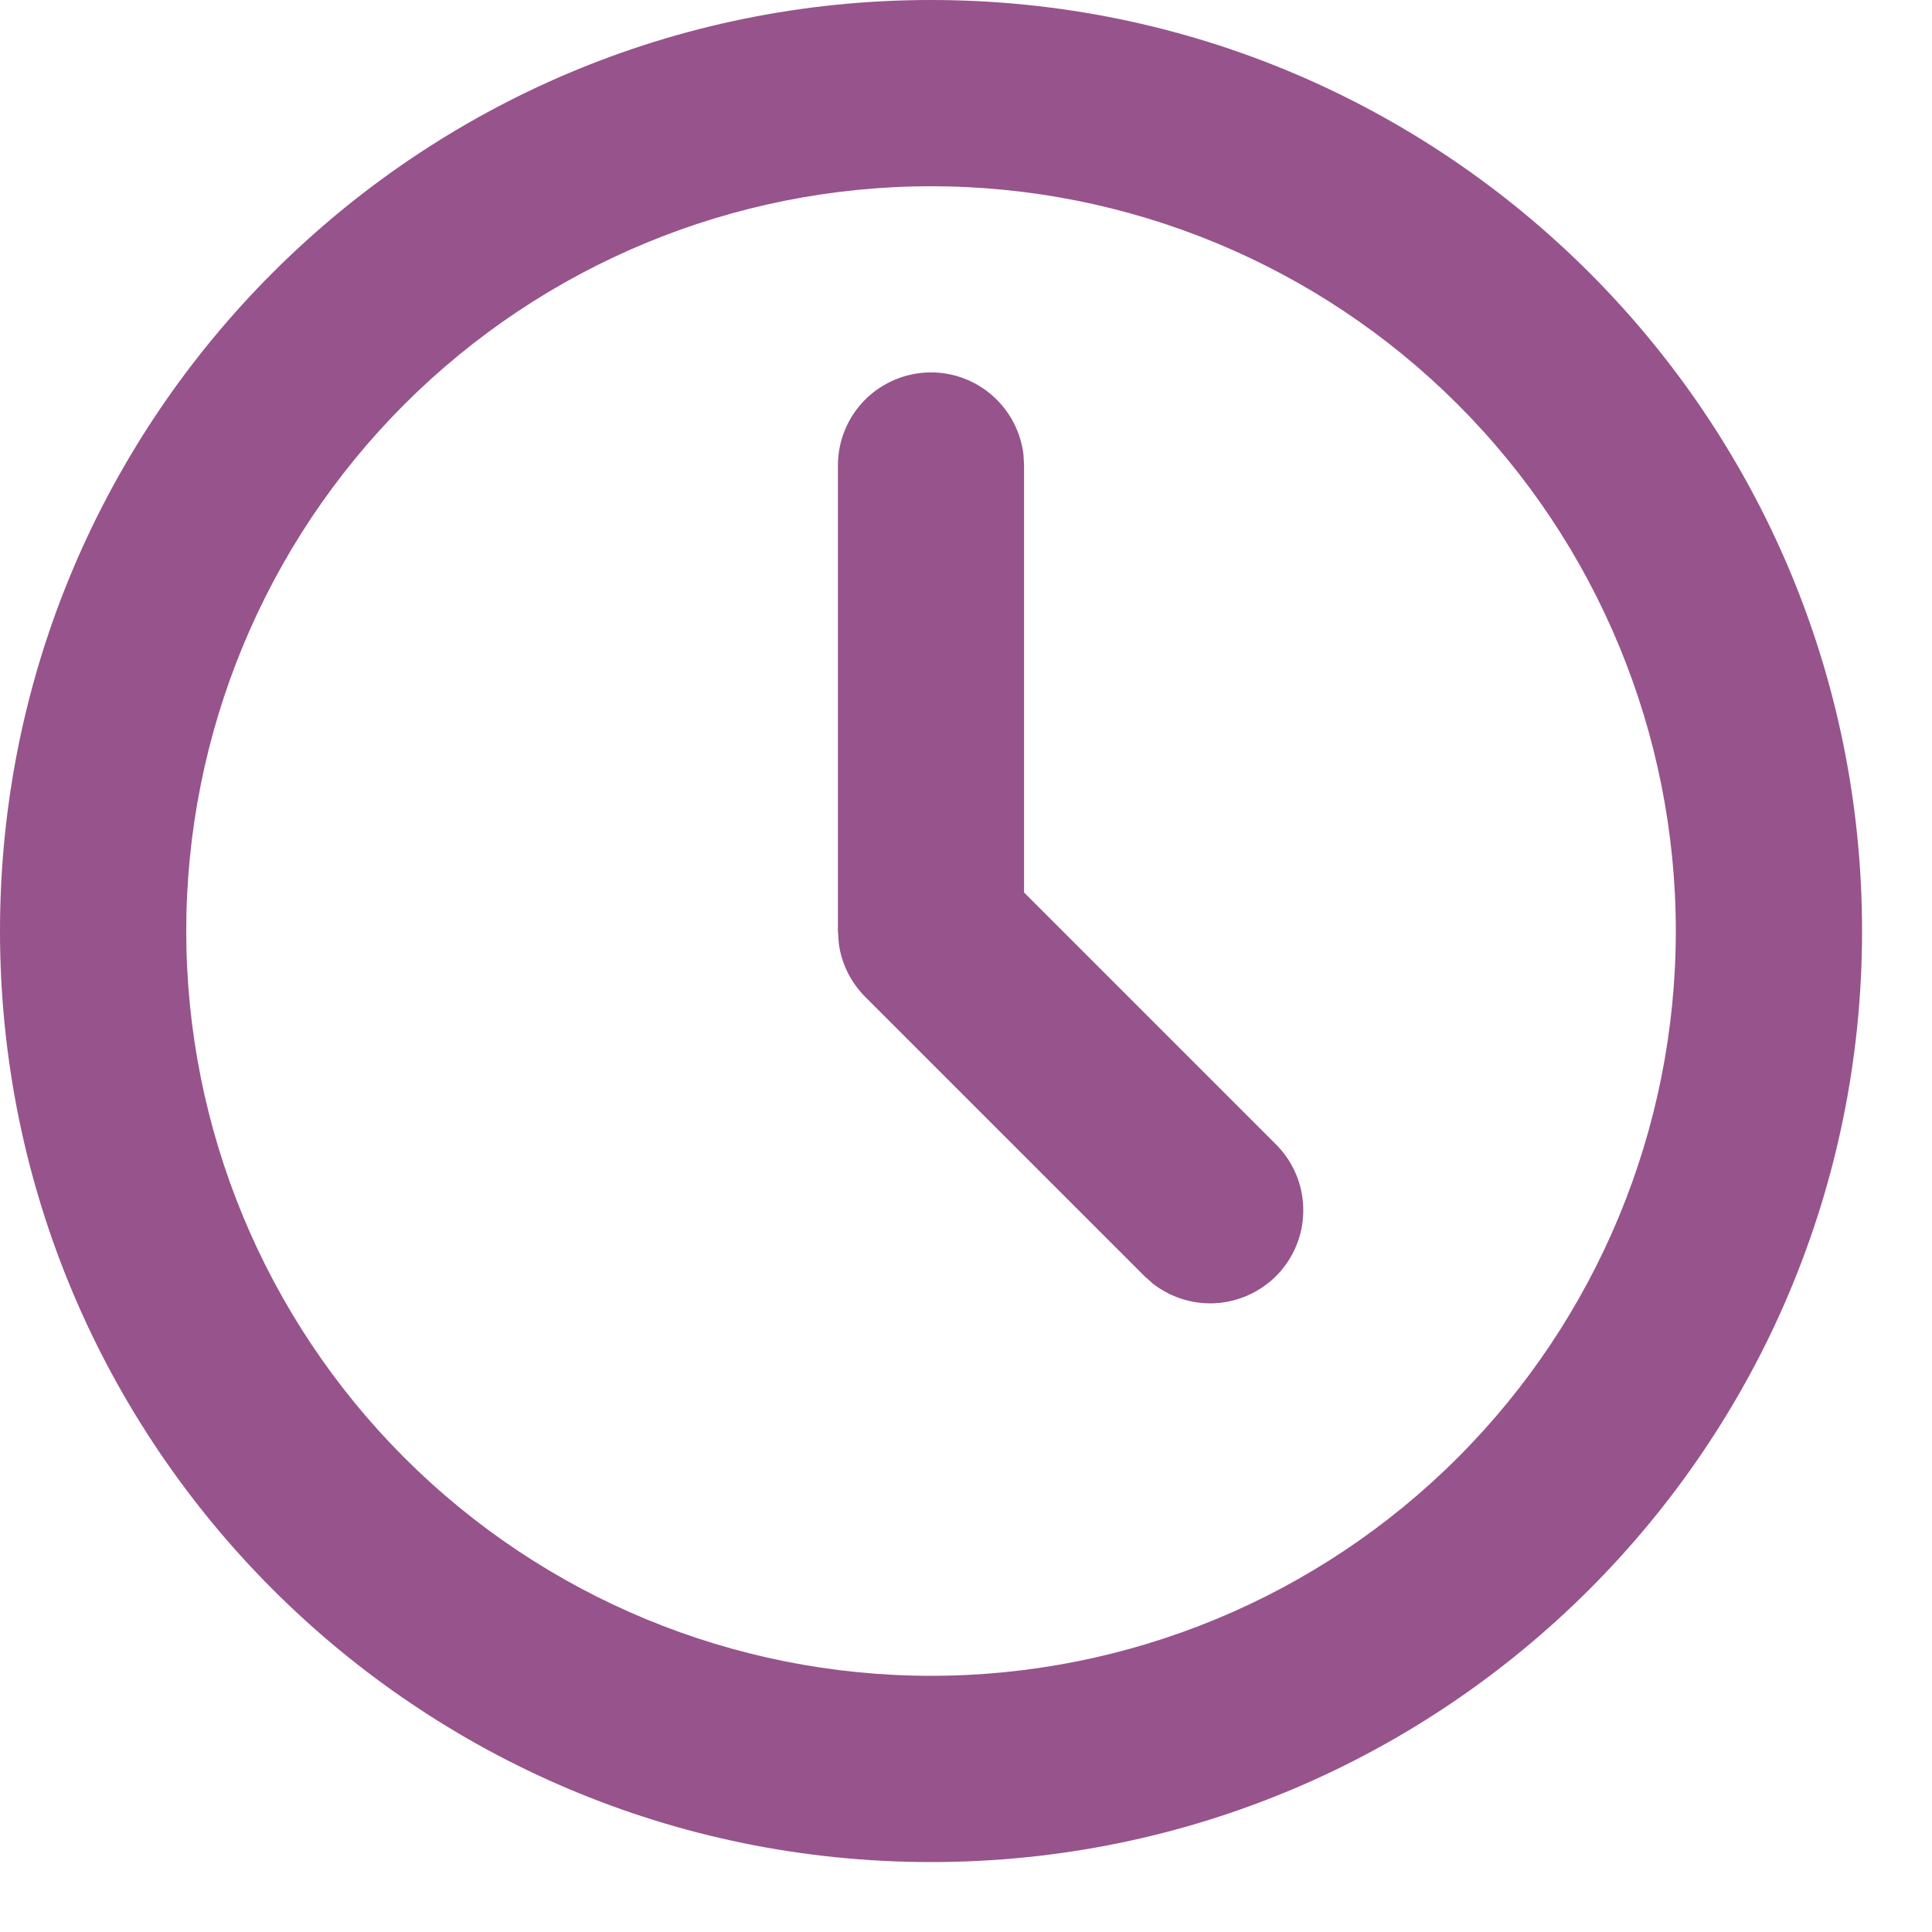
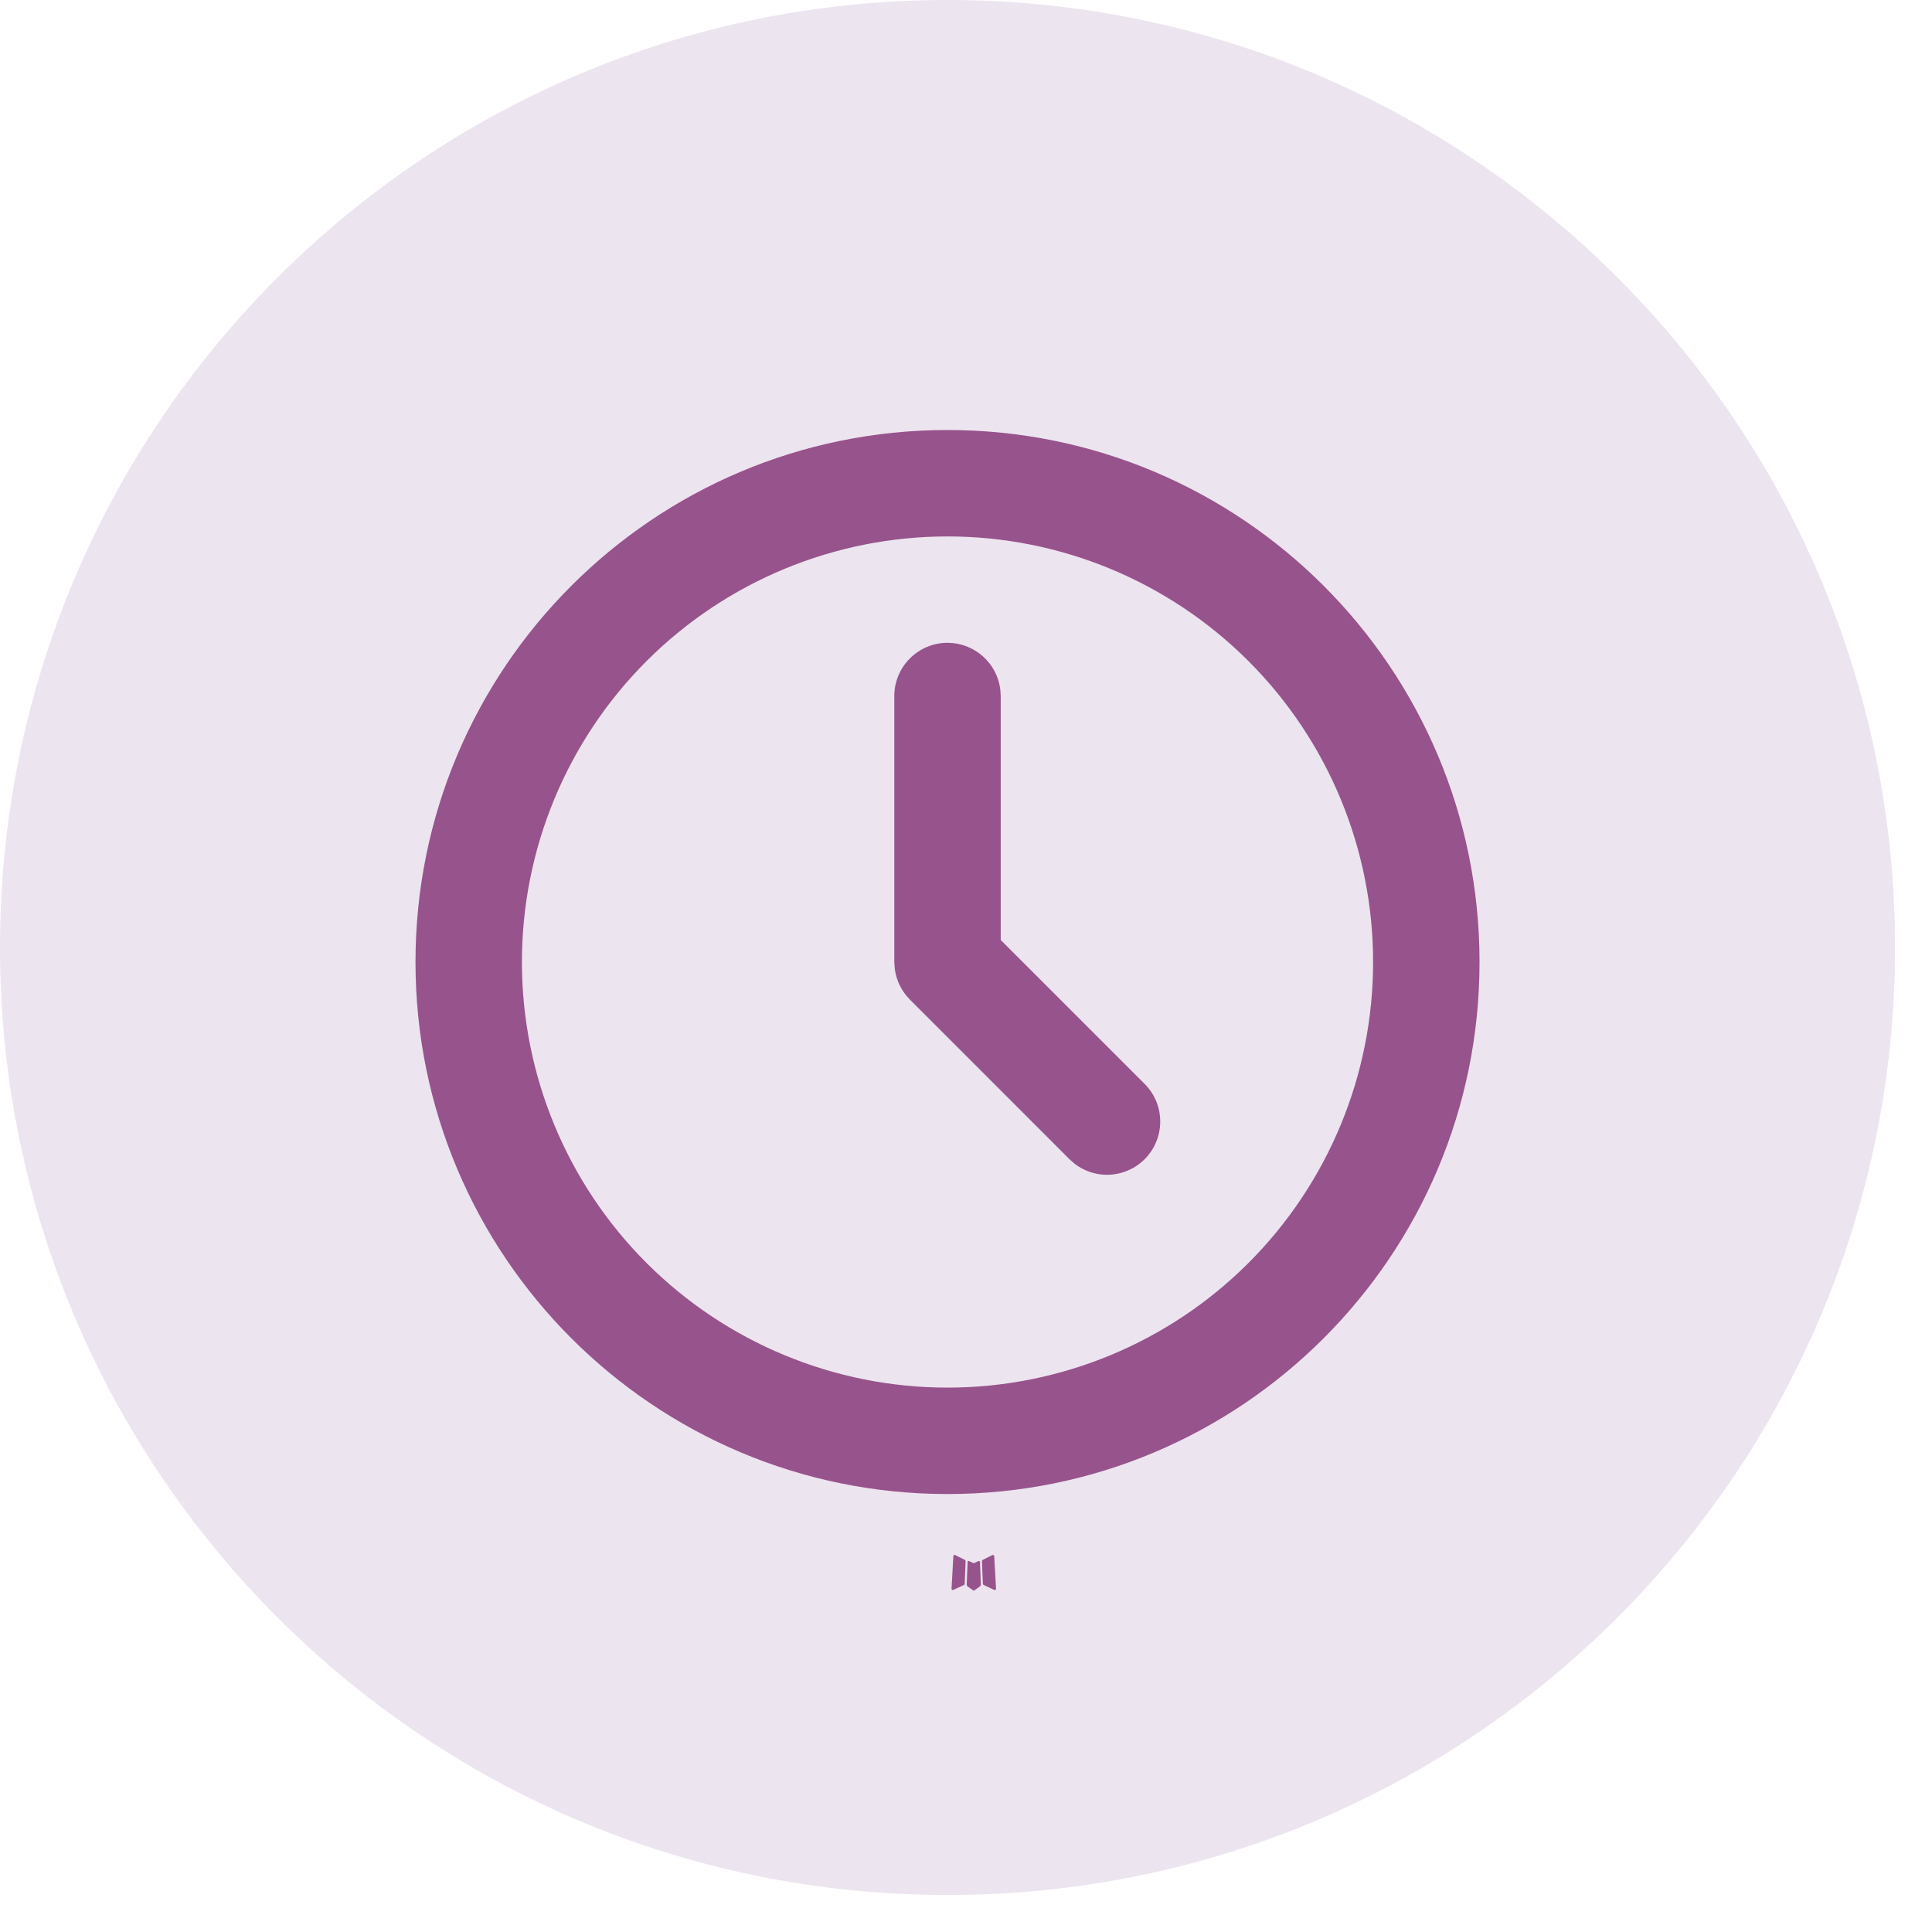
- <svg xmlns="http://www.w3.org/2000/svg" width="20" height="20" viewBox="0 0 20 20" fill="none">
-   <path d="M9.638 0C14.961 0 19.276 4.315 19.276 9.638C19.276 14.961 14.961 19.276 9.638 19.276C4.315 19.276 0 14.961 0 9.638C0 4.315 4.315 0 9.638 0ZM9.638 1.928C7.593 1.928 5.632 2.74 4.186 4.186C2.74 5.632 1.928 7.593 1.928 9.638C1.928 11.683 2.74 13.644 4.186 15.09C5.632 16.536 7.593 17.348 9.638 17.348C11.683 17.348 13.644 16.536 15.09 15.09C16.536 13.644 17.348 11.683 17.348 9.638C17.348 7.593 16.536 5.632 15.09 4.186C13.644 2.74 11.683 1.928 9.638 1.928ZM9.638 3.855C9.874 3.855 10.102 3.942 10.278 4.099C10.454 4.256 10.567 4.472 10.595 4.706L10.601 4.819V9.239L13.21 11.848C13.383 12.021 13.484 12.254 13.491 12.499C13.499 12.743 13.413 12.982 13.251 13.166C13.089 13.349 12.863 13.464 12.619 13.488C12.375 13.511 12.132 13.44 11.938 13.291L11.848 13.211L8.956 10.319C8.807 10.169 8.71 9.974 8.683 9.764L8.674 9.638V4.819C8.674 4.563 8.775 4.318 8.956 4.137C9.137 3.957 9.382 3.855 9.638 3.855Z" fill="#97538C" />
+ <svg xmlns="http://www.w3.org/2000/svg" width="35" height="35" viewBox="0 0 35 35" fill="none">
+   <rect width="34.33" height="34.33" rx="17.165" fill="#ECE4EF" />
+   <path d="M17.726 28.28L17.737 28.278C17.745 28.279 17.75 28.285 17.753 28.295L17.769 28.707L17.765 28.723L17.754 28.738L17.654 28.81L17.642 28.814L17.628 28.81L17.527 28.738L17.518 28.726L17.513 28.707L17.529 28.294L17.533 28.285C17.538 28.278 17.546 28.276 17.556 28.28L17.625 28.313L17.638 28.317L17.657 28.313L17.726 28.28Z" fill="#97538C" />
+   <path d="M17.979 28.171L17.992 28.169C18.002 28.171 18.008 28.178 18.011 28.19L18.044 28.782L18.04 28.795C18.034 28.804 18.024 28.806 18.012 28.803L17.819 28.713L17.811 28.707L17.806 28.695L17.789 28.281L17.791 28.27L17.801 28.26L17.979 28.171Z" fill="#97538C" />
+   <path d="M17.289 28.168C17.294 28.167 17.299 28.168 17.303 28.171L17.48 28.259L17.49 28.269L17.493 28.281L17.476 28.695L17.473 28.706L17.463 28.713L17.269 28.803L17.255 28.805C17.244 28.801 17.239 28.793 17.238 28.782L17.271 28.19L17.277 28.177C17.28 28.172 17.284 28.169 17.289 28.168Z" fill="#97538C" />
+   <path d="M17.165 7.79C22.488 7.79 26.803 12.105 26.803 17.428C26.803 22.751 22.488 27.066 17.165 27.066C11.842 27.066 7.527 22.751 7.527 17.428C7.527 12.105 11.842 7.79 17.165 7.79ZM17.165 9.718C15.12 9.718 13.159 10.53 11.713 11.976C10.267 13.422 9.455 15.383 9.455 17.428C9.455 19.473 10.267 21.434 11.713 22.88C13.159 24.326 15.12 25.138 17.165 25.138C19.21 25.138 21.171 24.326 22.617 22.88C24.063 21.434 24.875 19.473 24.875 17.428C24.875 15.383 24.063 13.422 22.617 11.976C21.171 10.53 19.21 9.718 17.165 9.718ZM17.165 11.645C17.401 11.645 17.629 11.732 17.805 11.889C17.982 12.046 18.095 12.262 18.122 12.496L18.129 12.609V17.029L20.738 19.638C20.911 19.811 21.011 20.044 21.018 20.289C21.026 20.534 20.94 20.772 20.778 20.956C20.616 21.139 20.39 21.254 20.146 21.278C19.903 21.301 19.659 21.23 19.466 21.081L19.375 21.001L16.484 18.109C16.334 17.959 16.238 17.764 16.21 17.554L16.201 17.428V12.609C16.201 12.353 16.303 12.108 16.484 11.928C16.664 11.747 16.91 11.645 17.165 11.645Z" fill="#97538C" />
</svg>
